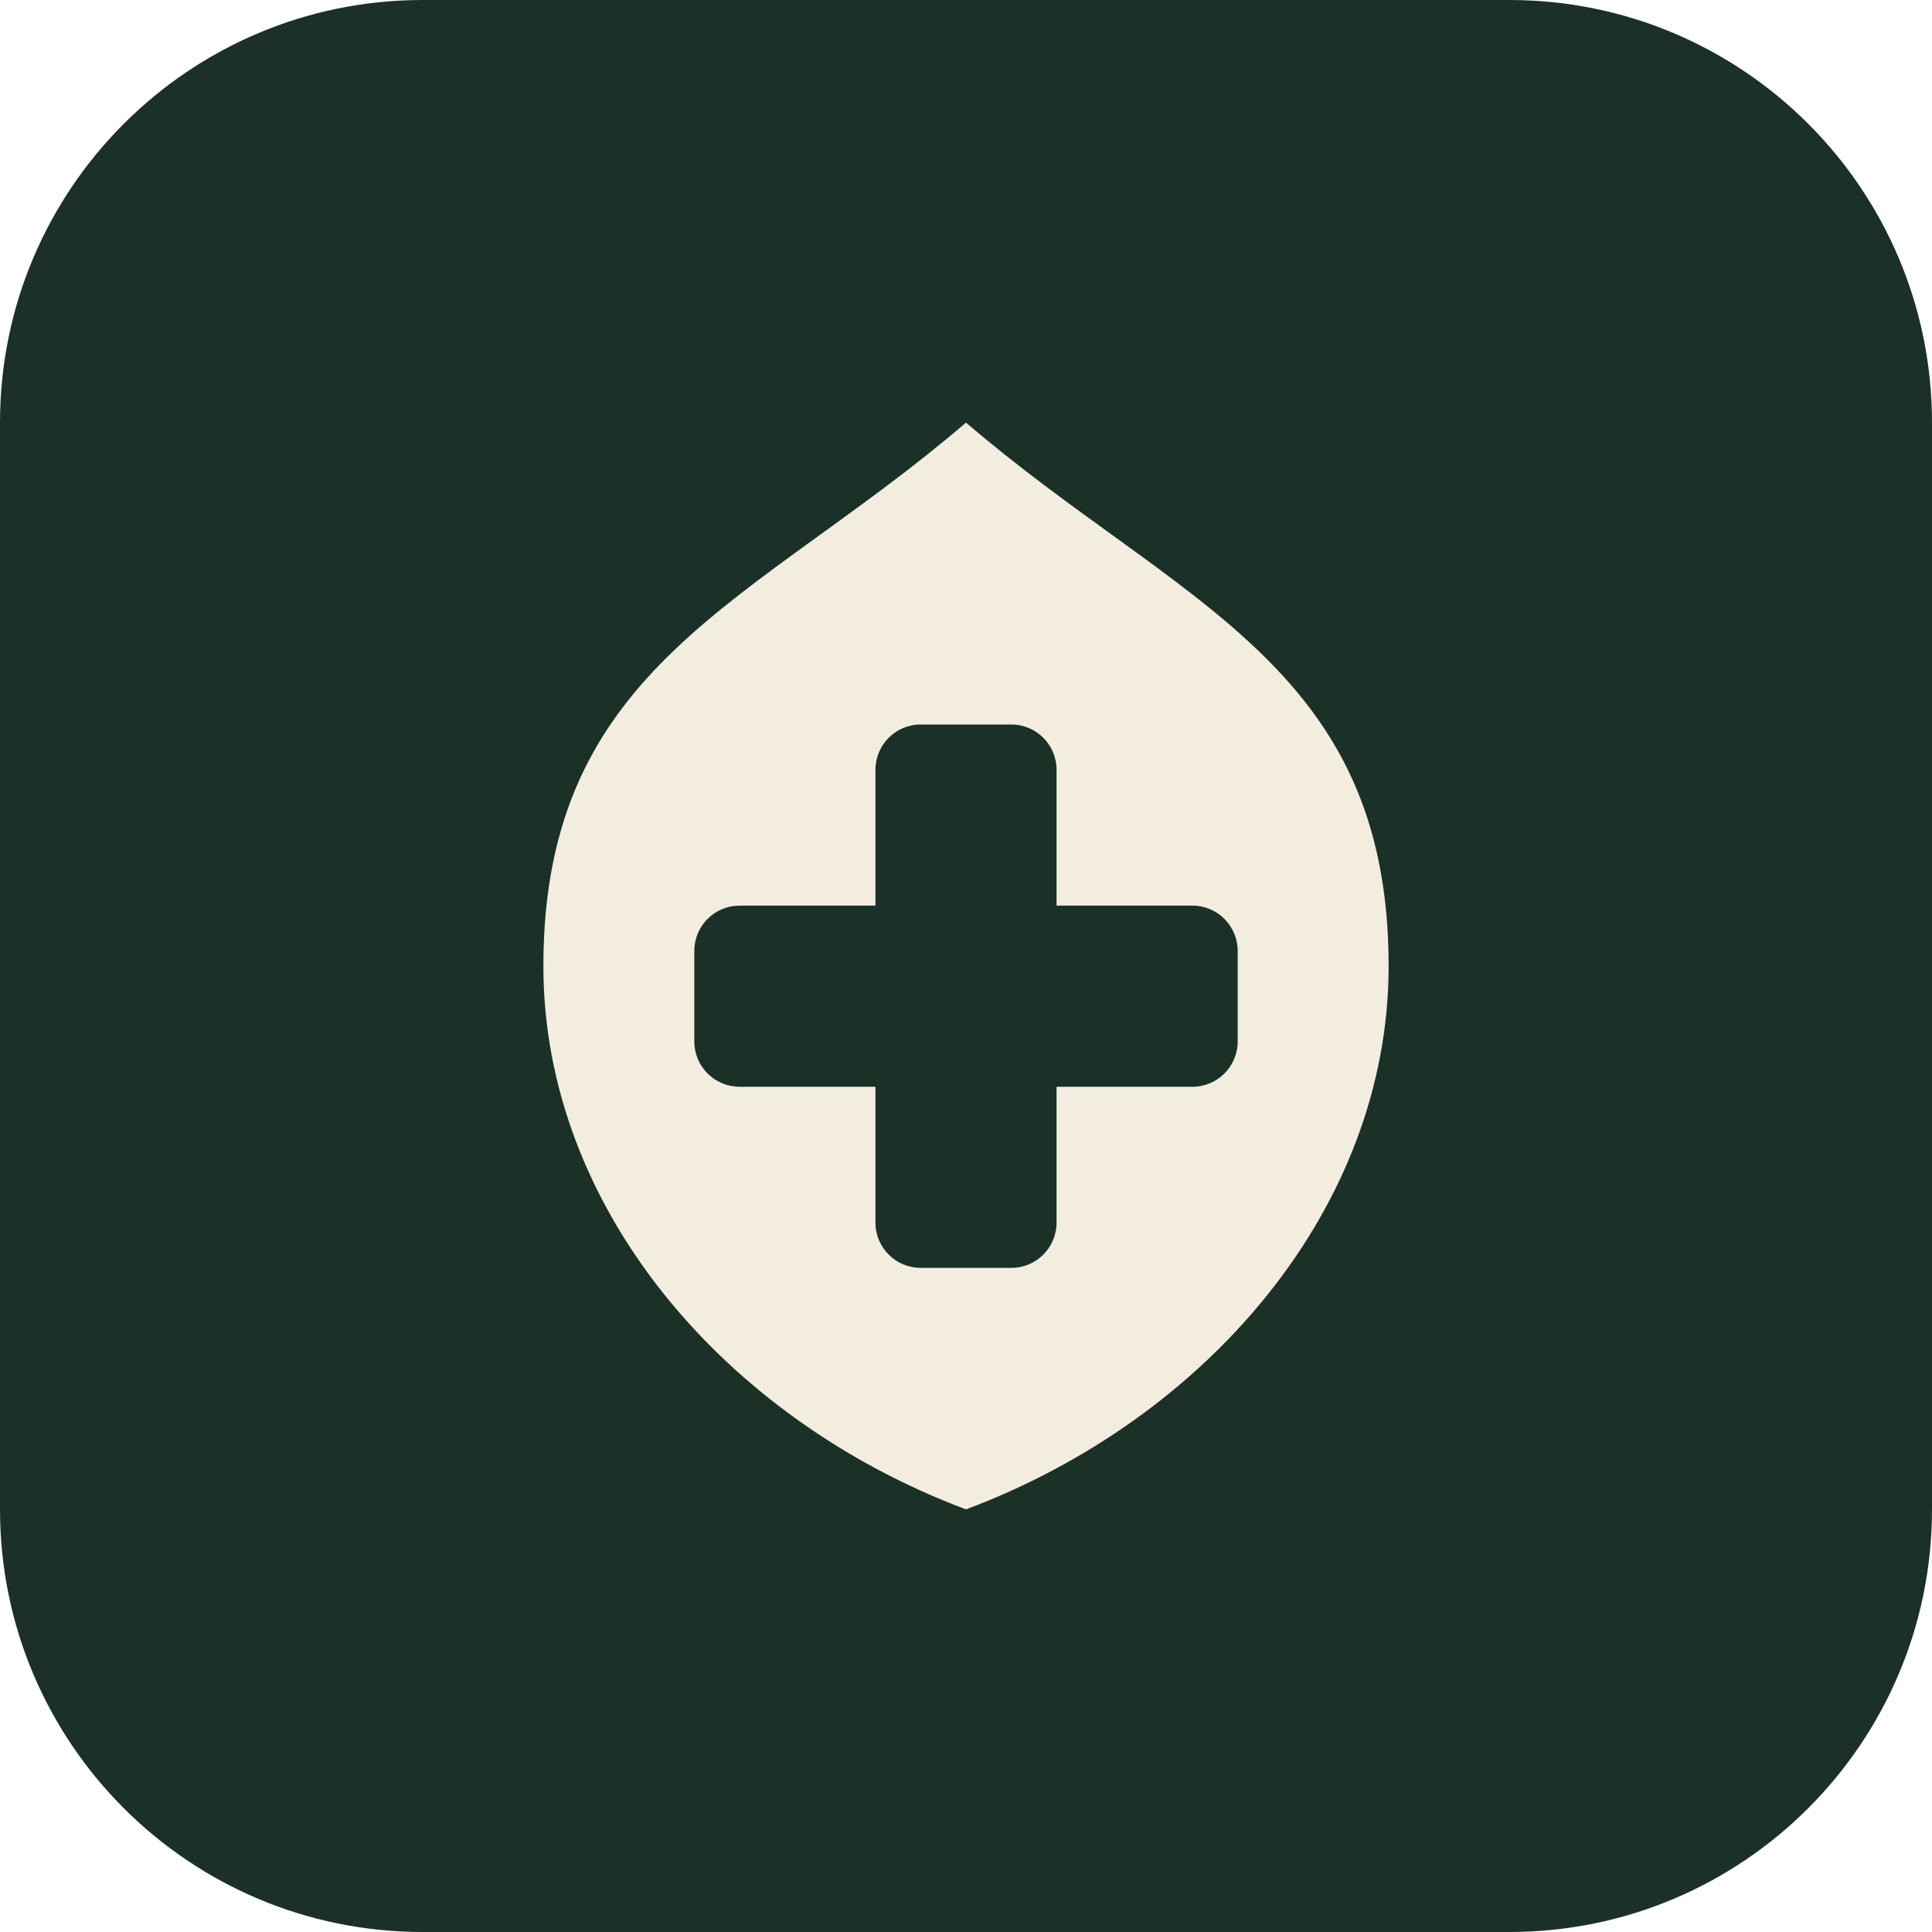
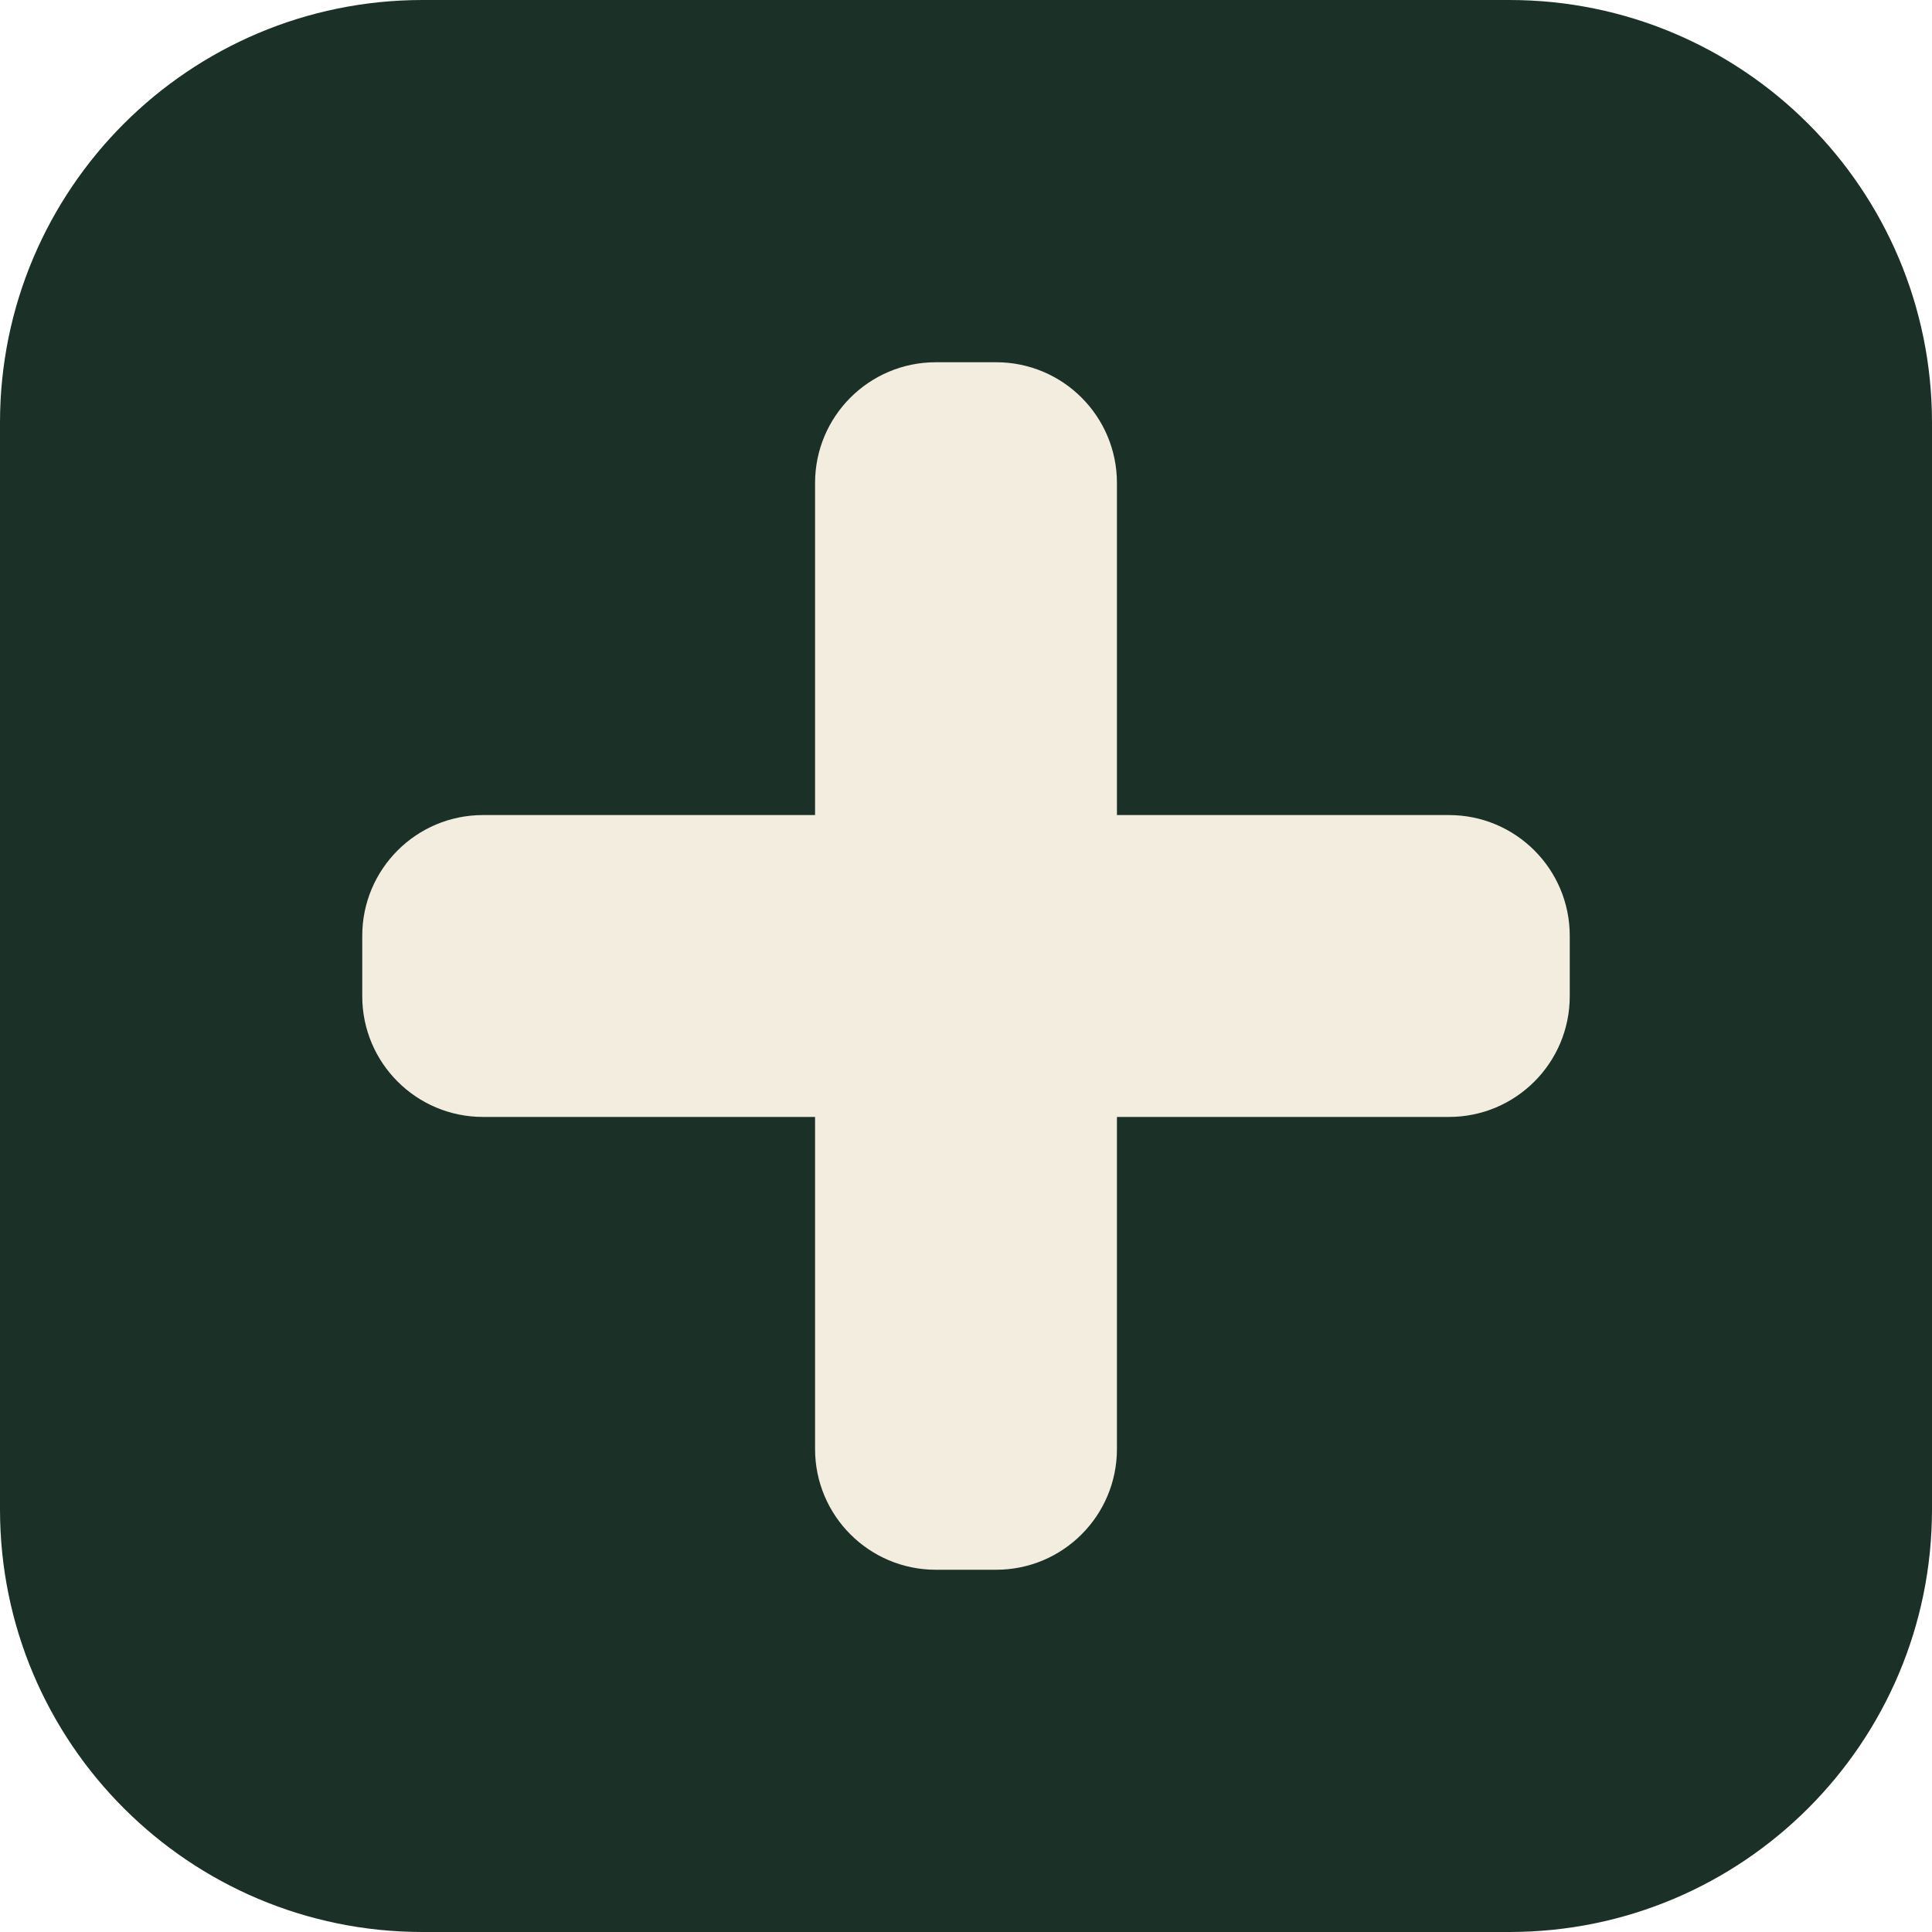
<svg xmlns="http://www.w3.org/2000/svg" viewBox="0 0 64 64">
  <rect width="64" height="64" rx="14" fill="#1b3128" />
-   <path d="M32 14c-7 6-14 8-14 18 0 8 6 15 14 18 8-3 14-10 14-18 0-10-7-12-14-18z" fill="#f3ede0" />
-   <rect x="29" y="24" width="6" height="18" rx="1.5" fill="#1b3128" />
-   <rect x="23" y="30" width="18" height="6" rx="1.5" fill="#1b3128" />
+   <path d="M27 16a4 4 0 0 1 4-4h2a4 4 0 0 1 4 4v11h11a4 4 0 0 1 4 4v2a4 4 0 0 1-4 4H37v11a4 4 0 0 1-4 4h-2a4 4 0 0 1-4-4V37H16a4 4 0 0 1-4-4v-2a4 4 0 0 1 4-4h11z" fill="#f3ede0" />
</svg>
